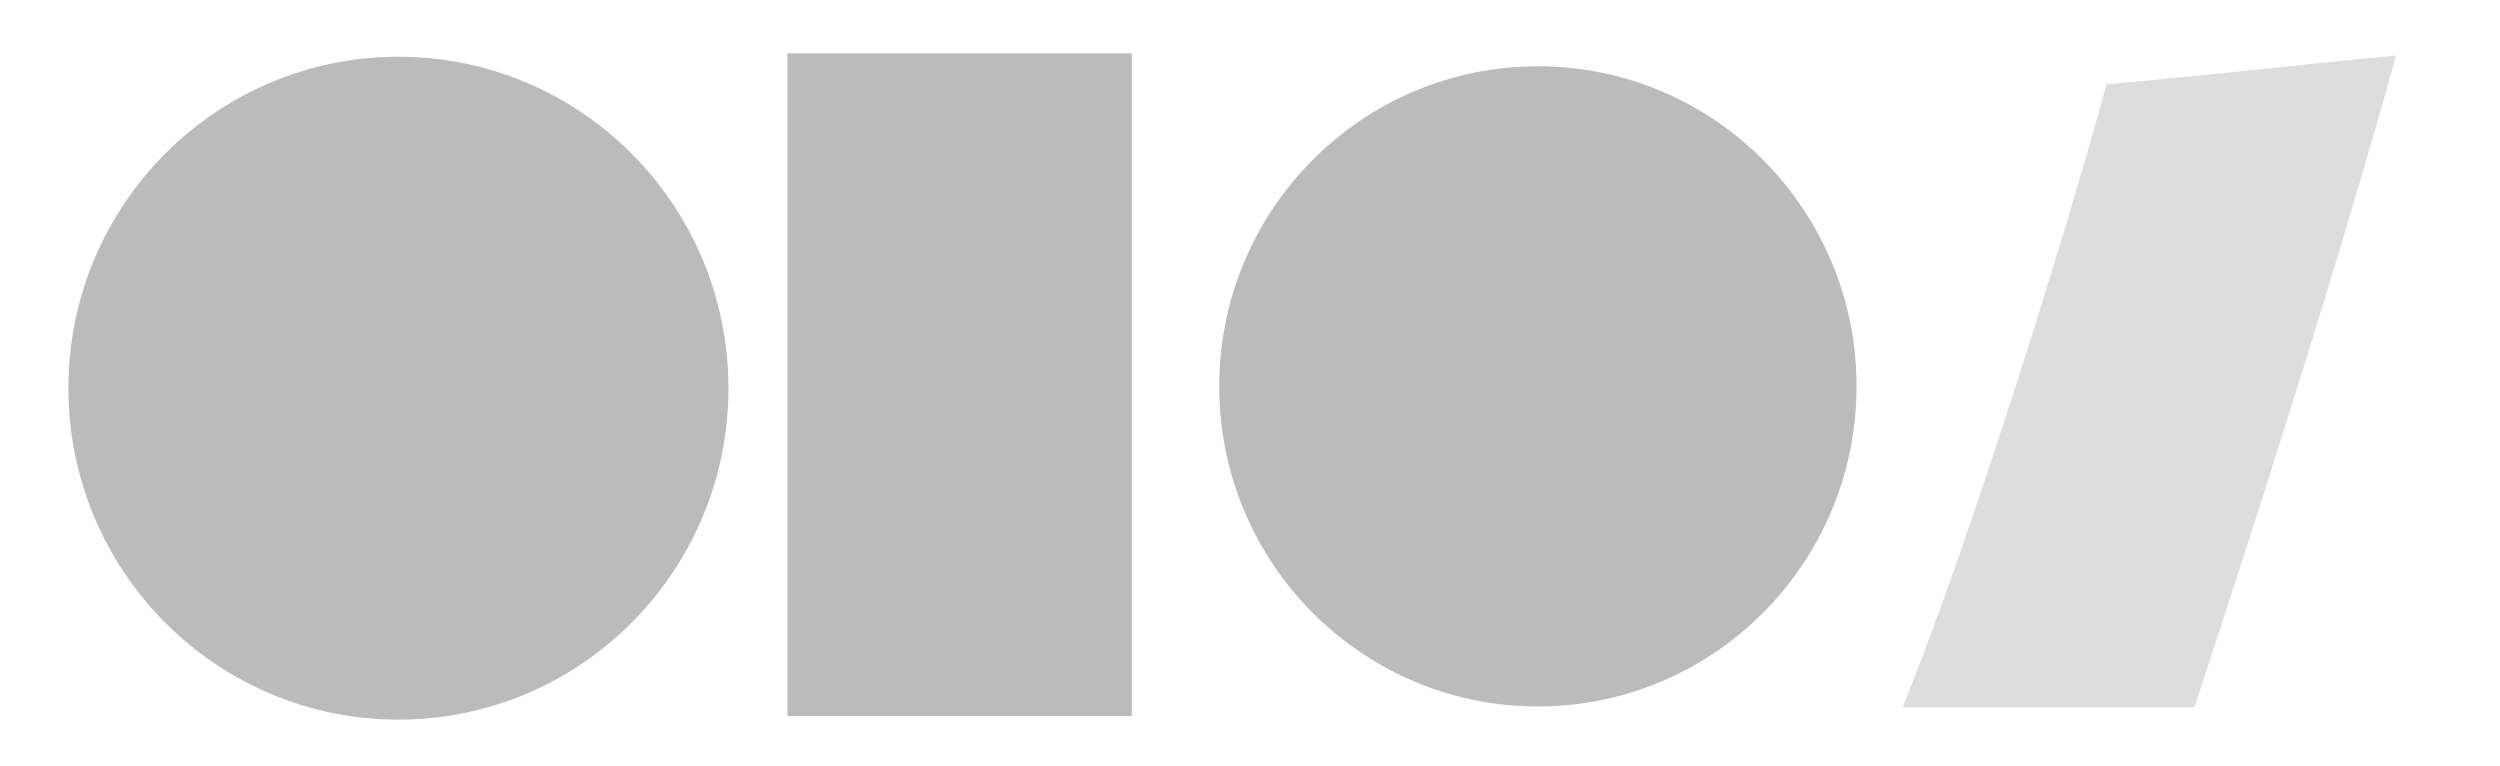
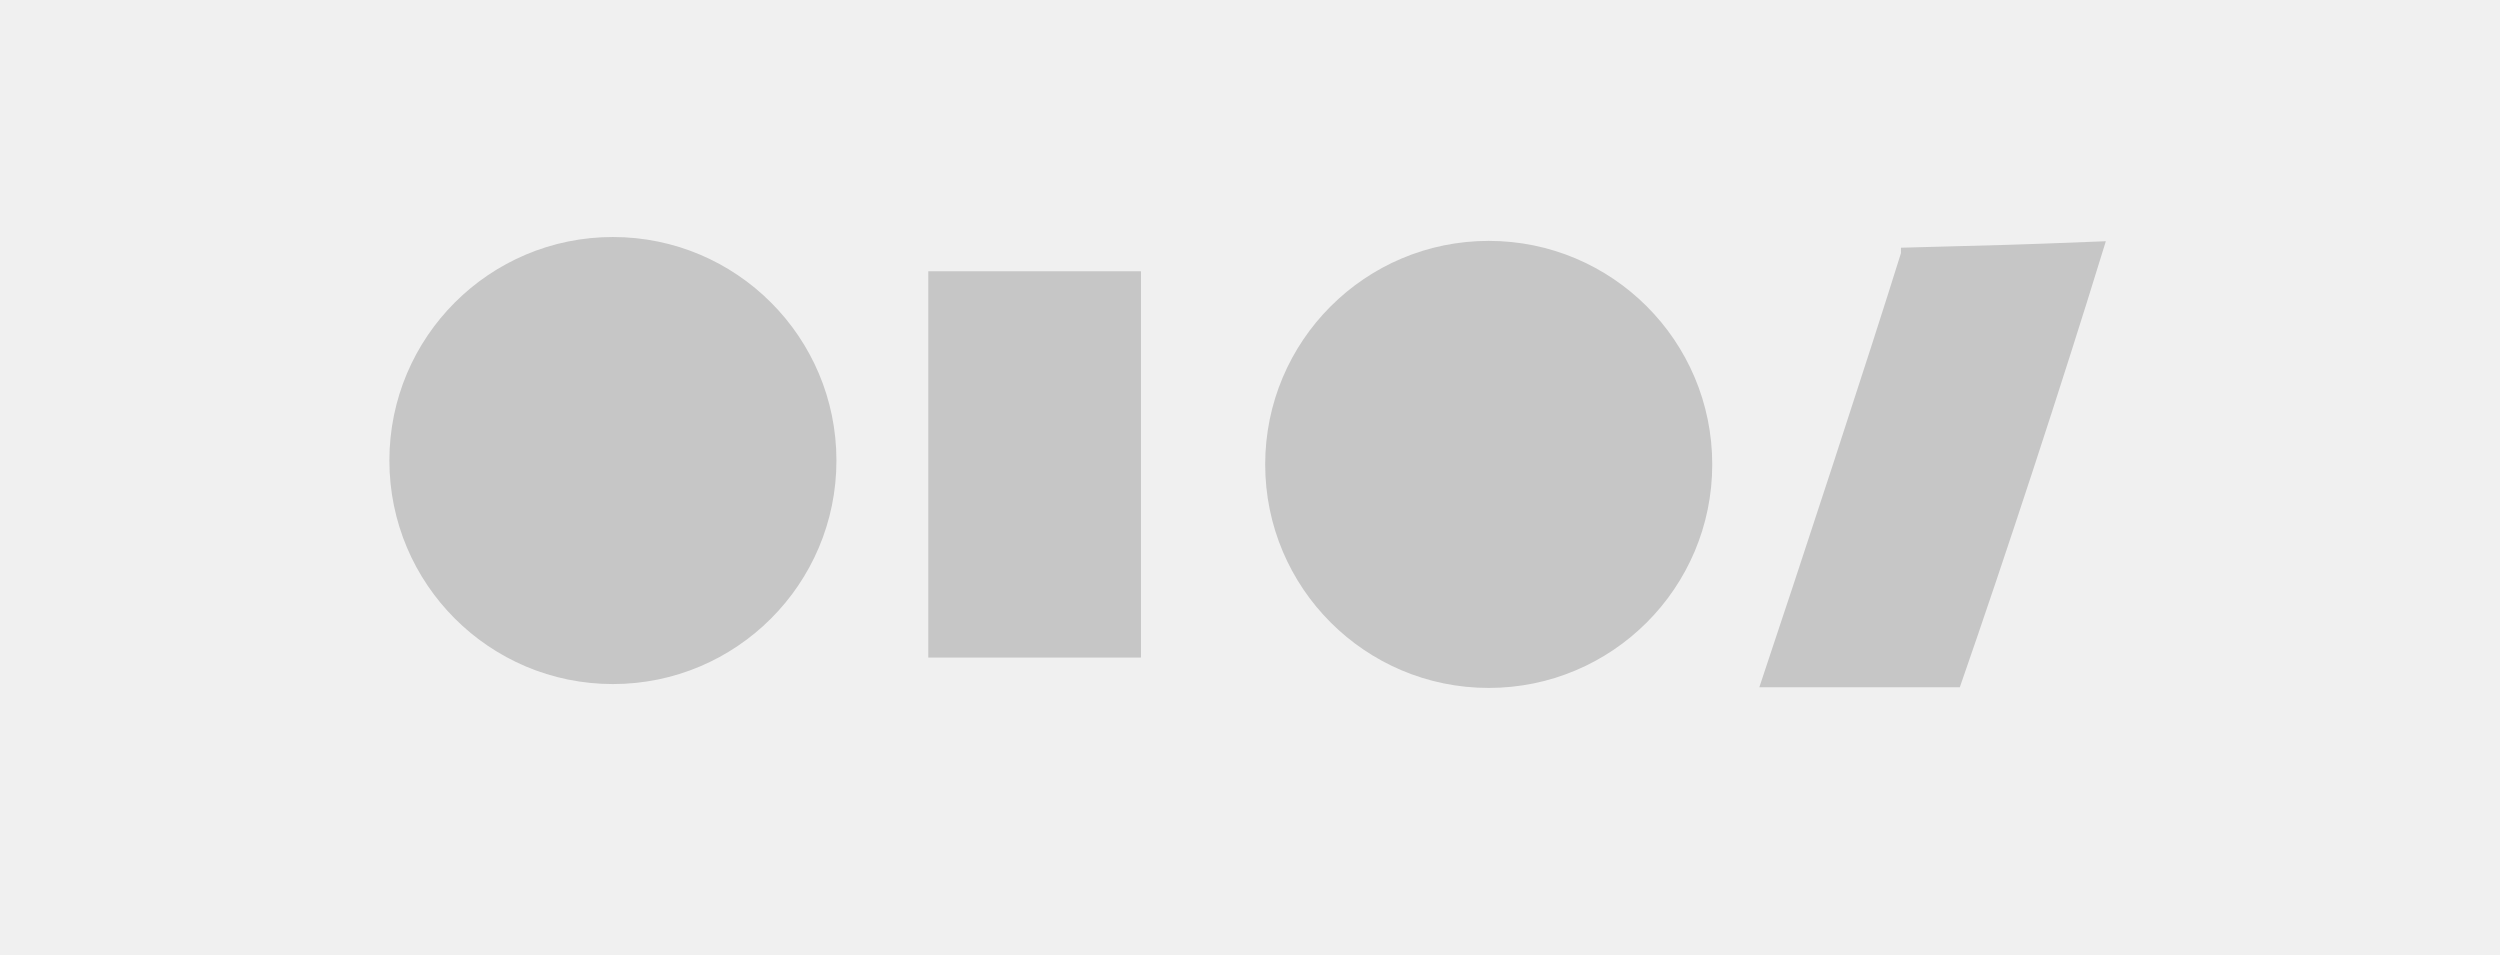
- <svg xmlns="http://www.w3.org/2000/svg" width="330" height="101">
+ <svg xmlns="http://www.w3.org/2000/svg" width="288" height="110">
  <g>
-     <rect fill="#fff" id="canvas_background" height="103" width="332" y="-1" x="-1" />
-     <g display="none" overflow="visible" y="0" x="0" height="100%" width="100%" id="canvasGrid">
-       <rect fill="url(#gridpattern)" stroke-width="0" y="0" x="0" height="100%" width="100%" />
+     <rect fill="none" x="-1" y="-1" width="290" height="112" id="canvas_background" />
+     <g id="canvasGrid" display="none">
+       <rect id="svg_1" width="337" height="101" x="3" y="3" stroke-width="0" fill="url(#gridpattern)" />
    </g>
  </g>
  <g>
-     <ellipse ry="43" rx="42.812" id="svg_2" cy="51.24" cx="52.592" stroke-width="1.5" stroke="#BBBBBB" fill="#BBBBBB" />
-     <ellipse ry="43" rx="42.812" id="svg_3" cy="51" cx="203" stroke-width="1.5" stroke="#fff" fill="#BBBBBB" />
-     <rect stroke="#BBBBBB" id="svg_4" height="85.983" width="43.958" y="7.787" x="104.688" stroke-width="1.5" fill="#BBBBBB" />
-     <path id="svg_11" d="m277.478,10.433c20.97,-1.927 21.576,-2.218 39.818,-3.964c-7.576,27.515 -18.788,62.485 -27.091,87.636c-18,0 -22.182,0 -40.182,0c8.727,-20.982 22.182,-64.145 27.455,-83.673z" stroke-width="1.5" stroke="#fff" fill="#DDDDDD" />
+     <ellipse fill="#c6c6c6" stroke="#c6c6c6" stroke-width="1.5" cx="70.607" cy="53.054" id="svg_2" rx="25" ry="25" />
+     <ellipse fill="#c6c6c6" stroke="#c6c6c6" stroke-width="1.5" cx="171.5" cy="53.5" id="svg_3" rx="25" ry="25" />
+     <rect fill="#c6c6c6" stroke-width="1.5" x="107.688" y="32" width="23" height="43" id="svg_4" stroke="#c6c6c6" />
+     <path stroke="#c6c6c6" fill="#c6c6c6" stroke-width="1.5" d="m219.742,29.266c11.586,-0.312 11.648,-0.281 21.823,-0.685c-4.719,15.349 -11.23,35.186 -16.327,49.839c-10.527,0 -11.577,0 -21.522,0c3.95,-11.783 12.531,-37.899 16.026,-49.153z" id="svg_11" />
  </g>
</svg>
